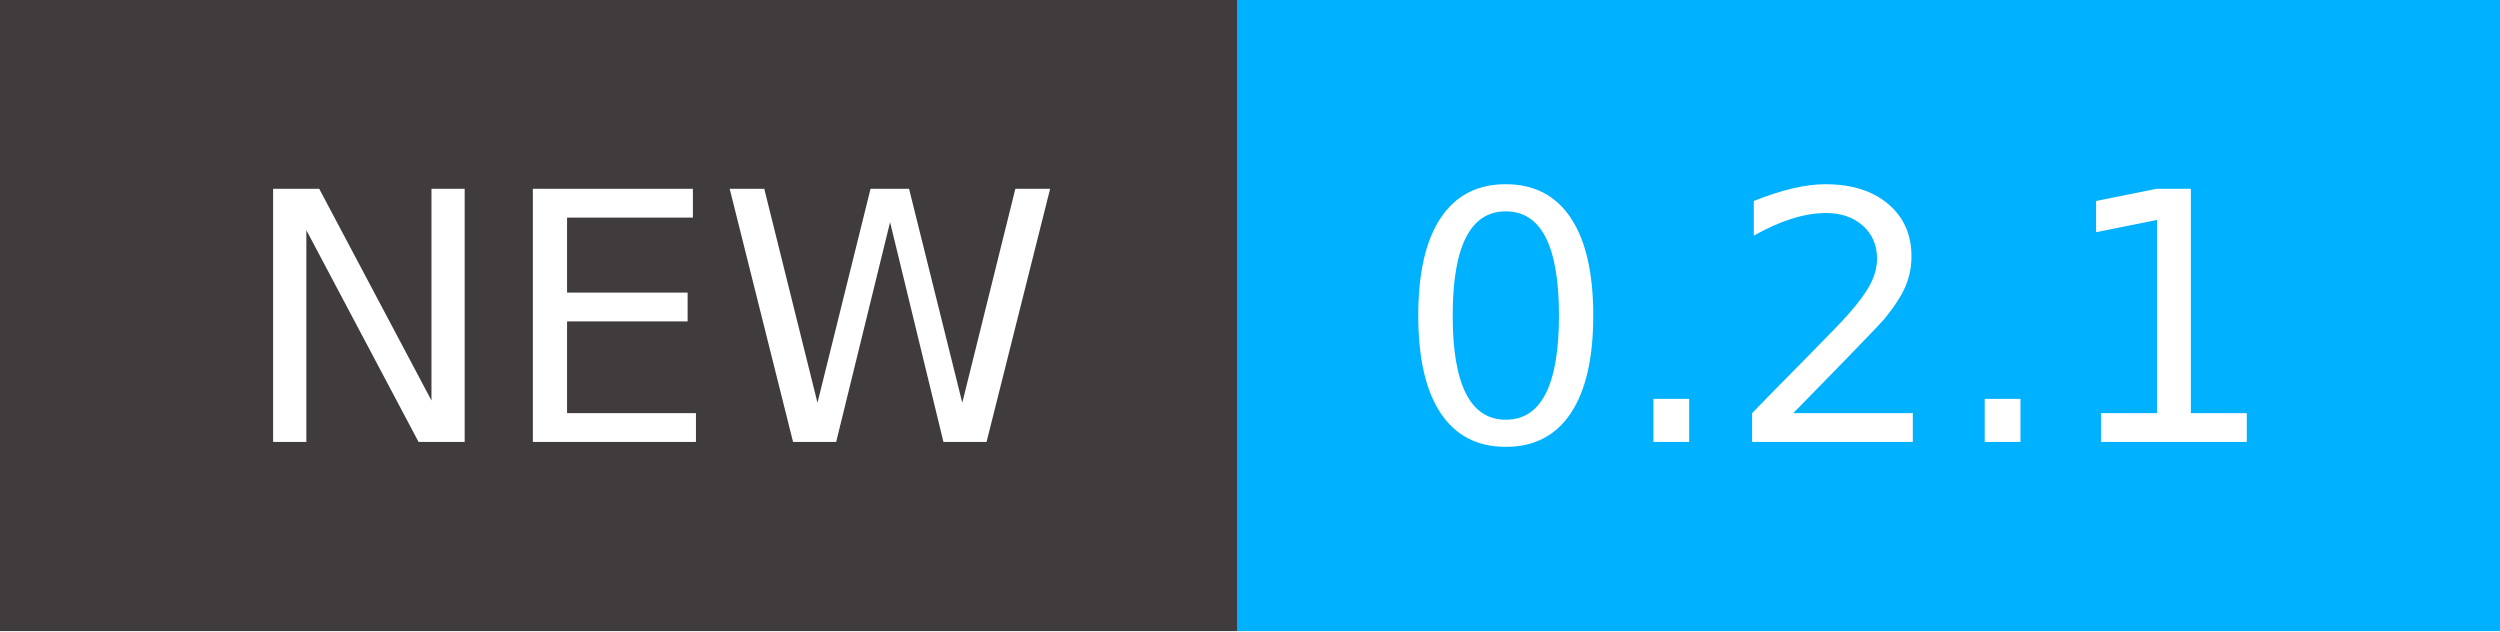
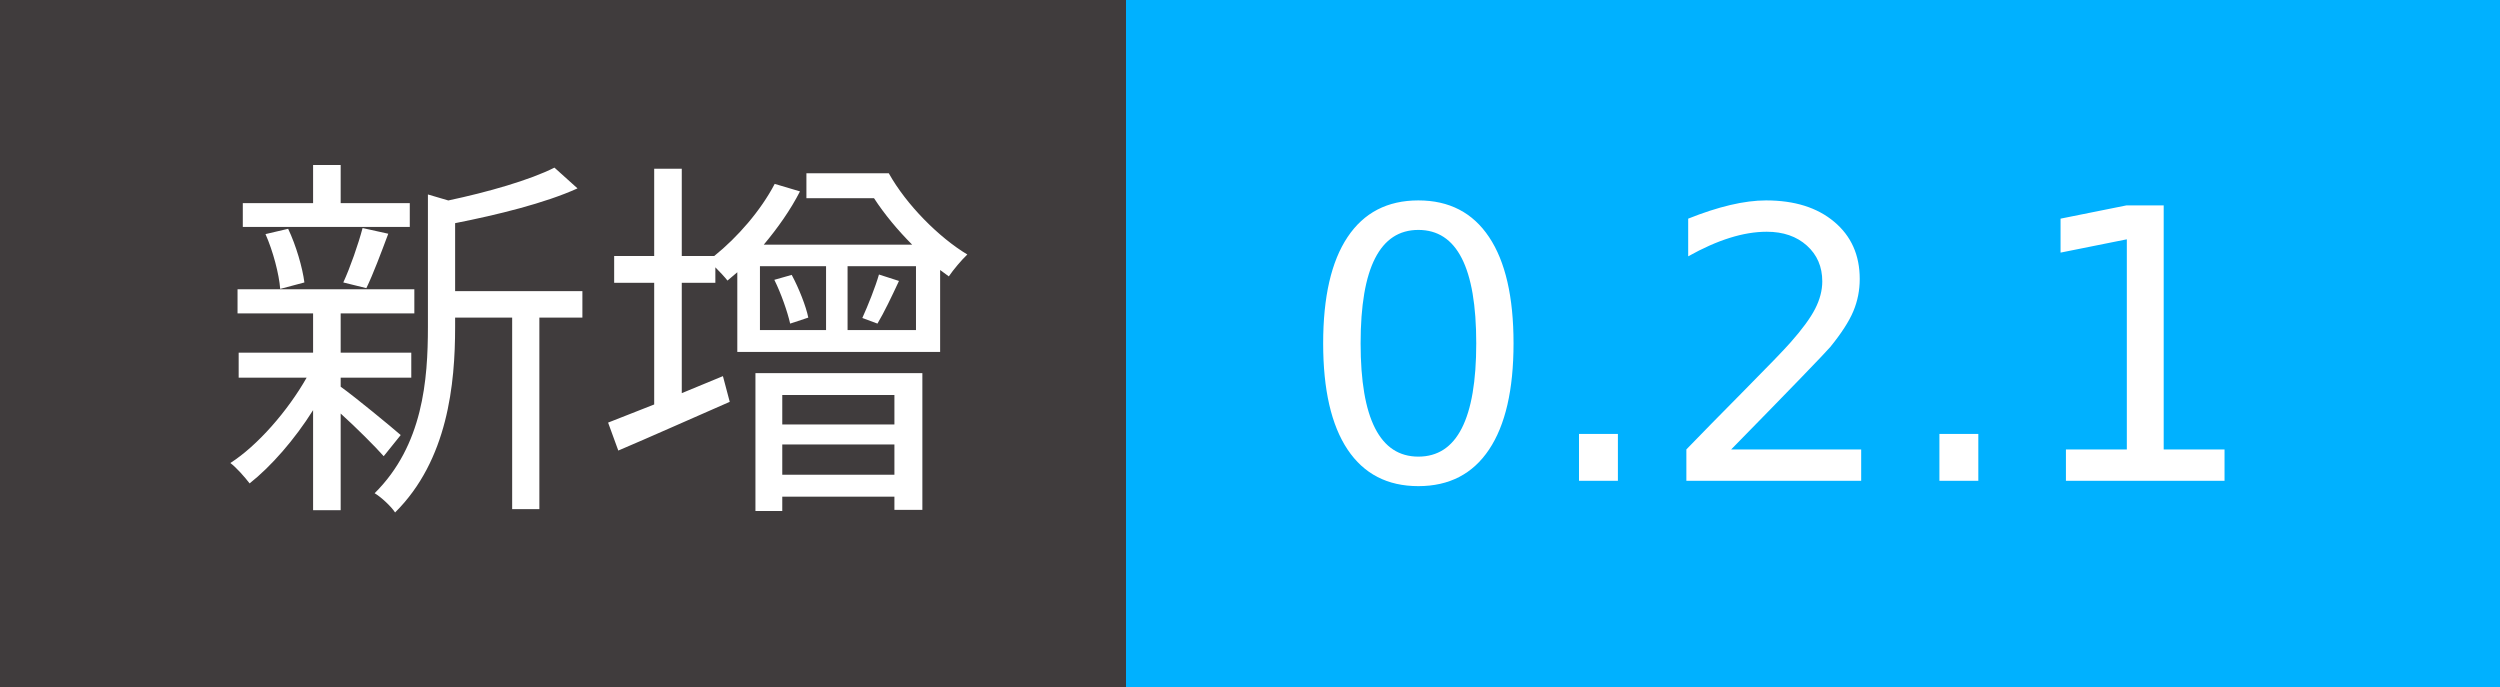
- <svg xmlns="http://www.w3.org/2000/svg" viewBox="0 0 792 200">
+ <svg xmlns="http://www.w3.org/2000/svg" viewBox="0 0 728 200">
  <g shape-rendering="crispEdges">
-     <path fill="#403c3d" d="M0 0h392v2e2H0z" />
-     <path fill="#00b1ff" d="M392 0h4e2v2e2H392z" />
+     <path fill="#403c3d" d="M0 0h328v2e2H0z" />
+     <path fill="#00b1ff" d="M328 0h4e2v2e2H328z" />
  </g>
  <g fill="#fff" text-anchor="middle" font-family="DejaVu Sans,Verdana,Geneva,sans-serif" font-size="110">
-     <text x="206" y="140" textLength="292">NEW</text>
-     <text x="582" y="140" textLength="300">0.2.1</text>
+     <text x="174" y="140" textLength="228">新增</text>
+     <text x="518" y="140" textLength="300">0.2.1</text>
  </g>
</svg>
